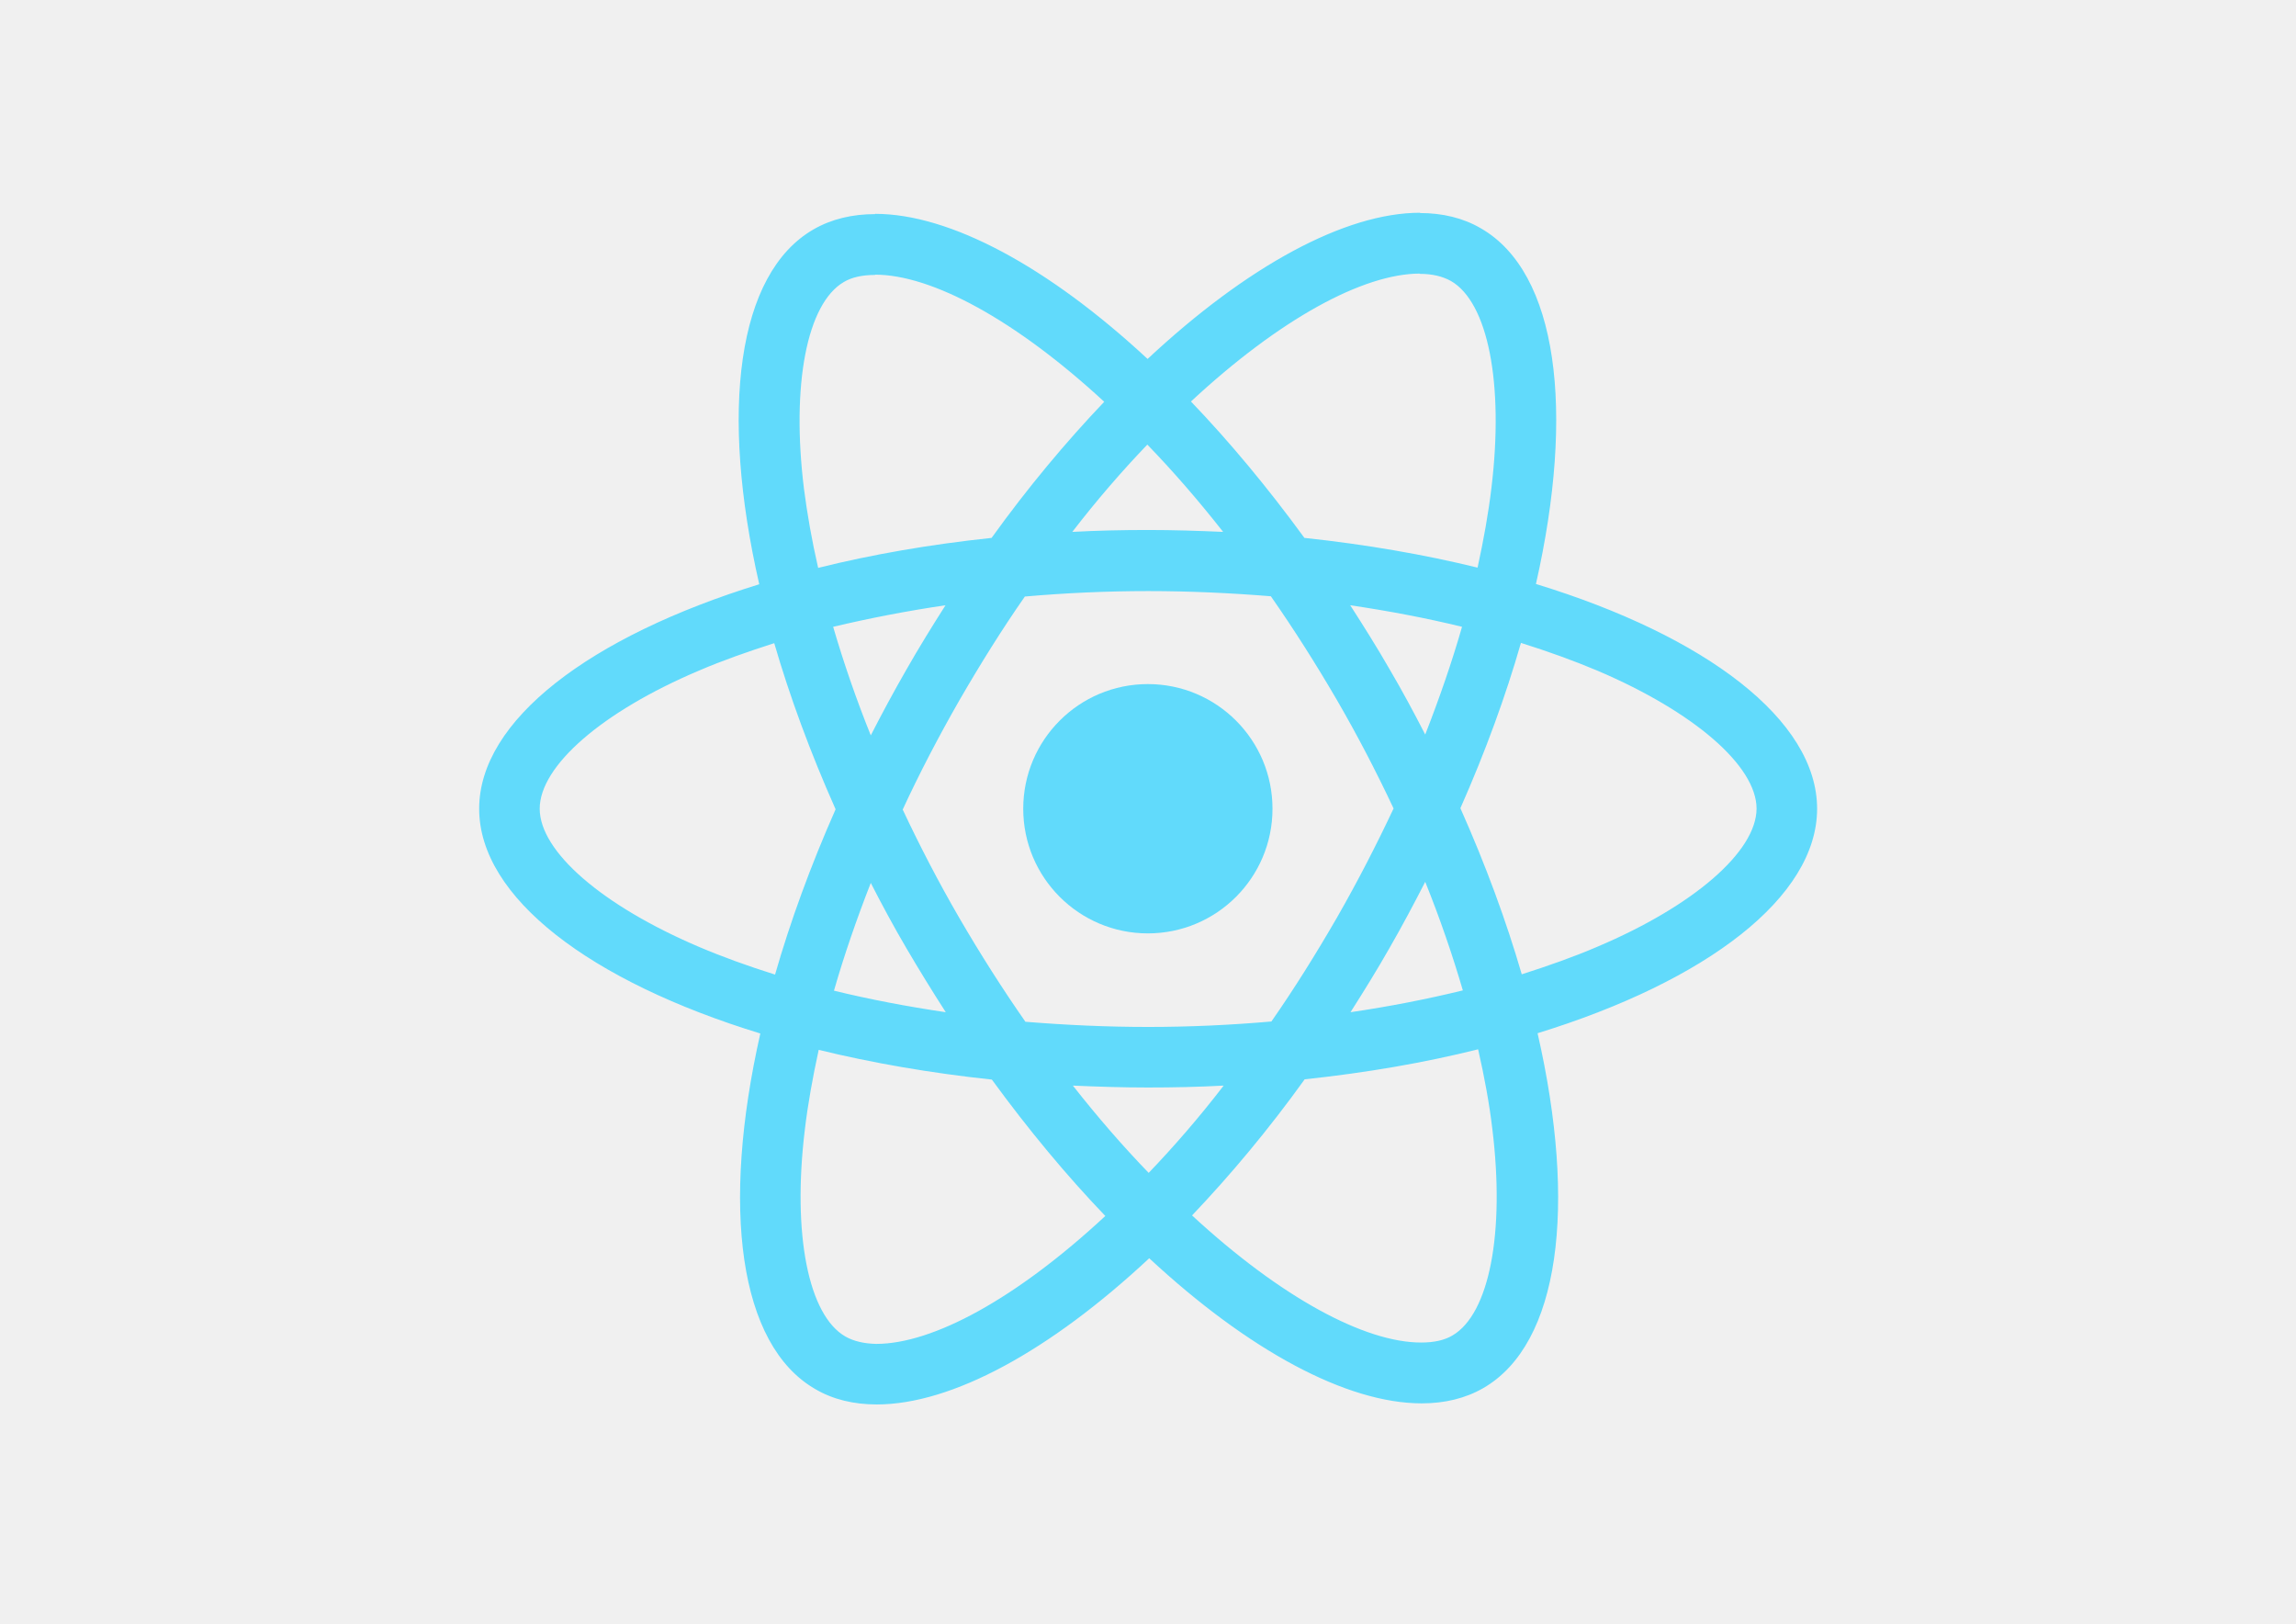
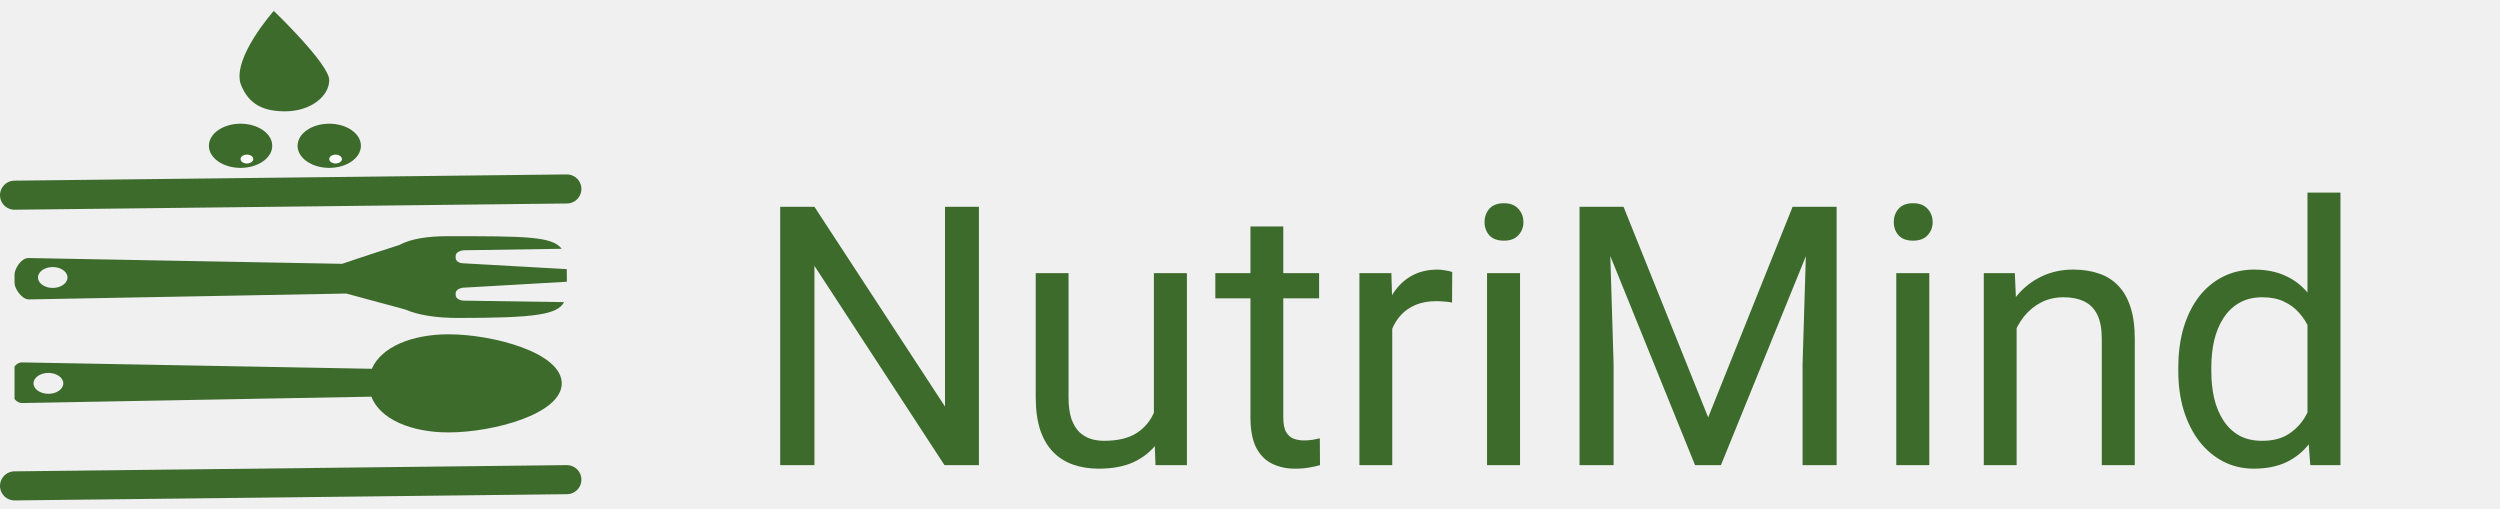
- <svg xmlns="http://www.w3.org/2000/svg" viewBox="0 0 841.9 595.3">
-   <g fill="#61DAFB">
-     <path d="M666.3 296.5c0-32.5-40.7-63.3-103.1-82.4 14.4-63.6 8-114.2-20.2-130.4-6.5-3.8-14.1-5.6-22.4-5.6v22.3c4.6 0 8.3.9 11.4 2.6 13.6 7.8 19.5 37.5 14.9 75.7-1.1 9.4-2.9 19.3-5.1 29.4-19.6-4.8-41-8.5-63.5-10.9-13.5-18.5-27.5-35.3-41.6-50 32.6-30.3 63.2-46.9 84-46.9V78c-27.5 0-63.5 19.6-99.9 53.6-36.4-33.8-72.4-53.2-99.9-53.2v22.3c20.7 0 51.4 16.5 84 46.6-14 14.7-28 31.4-41.3 49.9-22.6 2.4-44 6.1-63.6 11-2.3-10-4-19.7-5.2-29-4.7-38.2 1.1-67.9 14.6-75.8 3-1.8 6.9-2.6 11.5-2.6V78.5c-8.4 0-16 1.8-22.6 5.6-28.1 16.2-34.4 66.7-19.9 130.1-62.2 19.2-102.7 49.9-102.7 82.3 0 32.5 40.7 63.3 103.1 82.4-14.4 63.6-8 114.2 20.2 130.4 6.5 3.8 14.1 5.6 22.5 5.6 27.5 0 63.5-19.6 99.9-53.6 36.4 33.8 72.4 53.2 99.9 53.2 8.4 0 16-1.8 22.6-5.6 28.1-16.2 34.4-66.7 19.9-130.1 62-19.1 102.5-49.9 102.5-82.3zm-130.2-66.7c-3.7 12.9-8.3 26.2-13.5 39.5-4.1-8-8.4-16-13.1-24-4.6-8-9.5-15.8-14.4-23.4 14.2 2.1 27.9 4.7 41 7.9zm-45.8 106.5c-7.8 13.5-15.8 26.3-24.1 38.2-14.9 1.3-30 2-45.2 2-15.1 0-30.2-.7-45-1.9-8.3-11.9-16.4-24.6-24.2-38-7.6-13.1-14.5-26.4-20.8-39.8 6.2-13.4 13.2-26.8 20.7-39.9 7.8-13.5 15.8-26.3 24.1-38.2 14.9-1.3 30-2 45.2-2 15.1 0 30.2.7 45 1.9 8.3 11.9 16.4 24.6 24.2 38 7.6 13.1 14.5 26.4 20.8 39.8-6.3 13.4-13.2 26.8-20.7 39.9zm32.3-13c5.4 13.4 10 26.8 13.8 39.8-13.1 3.2-26.9 5.9-41.2 8 4.9-7.7 9.8-15.6 14.4-23.7 4.6-8 8.9-16.1 13-24.1zM421.2 430c-9.3-9.6-18.6-20.3-27.8-32 9 .4 18.2.7 27.5.7 9.4 0 18.7-.2 27.8-.7-9 11.7-18.3 22.4-27.5 32zm-74.4-58.9c-14.2-2.1-27.9-4.7-41-7.9 3.7-12.9 8.3-26.2 13.5-39.5 4.1 8 8.4 16 13.1 24 4.7 8 9.5 15.8 14.4 23.4zM420.7 163c9.3 9.6 18.6 20.3 27.8 32-9-.4-18.2-.7-27.5-.7-9.4 0-18.7.2-27.8.7 9-11.7 18.3-22.4 27.5-32zm-74 58.9c-4.9 7.7-9.8 15.6-14.4 23.7-4.6 8-8.9 16-13 24-5.4-13.4-10-26.8-13.8-39.8 13.1-3.1 26.9-5.8 41.2-7.9zm-90.5 125.2c-35.4-15.1-58.3-34.9-58.3-50.6 0-15.7 22.9-35.6 58.3-50.6 8.6-3.7 18-7 27.7-10.1 5.7 19.6 13.2 40 22.5 60.9-9.2 20.8-16.6 41.1-22.2 60.6-9.9-3.1-19.3-6.5-28-10.2zM310 490c-13.6-7.8-19.5-37.5-14.9-75.7 1.1-9.4 2.9-19.3 5.1-29.4 19.6 4.8 41 8.5 63.5 10.9 13.5 18.5 27.5 35.3 41.6 50-32.6 30.3-63.2 46.9-84 46.9-4.5-.1-8.3-1-11.3-2.7zm237.2-76.2c4.7 38.2-1.1 67.9-14.6 75.8-3 1.8-6.9 2.6-11.5 2.6-20.7 0-51.4-16.5-84-46.6 14-14.7 28-31.4 41.3-49.9 22.6-2.4 44-6.1 63.6-11 2.3 10.1 4.1 19.8 5.2 29.1zm38.5-66.7c-8.6 3.7-18 7-27.7 10.1-5.7-19.6-13.2-40-22.5-60.9 9.2-20.8 16.6-41.1 22.2-60.6 9.9 3.1 19.3 6.5 28.1 10.2 35.4 15.1 58.3 34.9 58.3 50.6-.1 15.7-23 35.6-58.4 50.6zM320.8 78.4z" />
-     <circle cx="420.9" cy="296.5" r="45.7" />
-     <path d="M520.5 78.1z" />
+ <svg xmlns="http://www.w3.org/2000/svg" width="172" height="35" viewBox="0 0 172 35" fill="none">
+   <ellipse cx="16.551" cy="10.03" rx="2.179" ry="1.52" fill="#3D6B2C" />
+   <ellipse cx="16.987" cy="10.942" rx="0.436" ry="0.304" fill="white" />
+   <ellipse cx="22.652" cy="10.03" rx="2.179" ry="1.52" fill="#3D6B2C" />
+   <ellipse cx="23.088" cy="10.942" rx="0.436" ry="0.304" fill="white" />
+   <path d="M22.651 5.507C22.651 6.604 21.398 7.66 19.601 7.66C17.804 7.66 17 6.929 16.55 5.757C16 3.929 18.838 0.751 18.838 0.751C18.838 0.751 22.651 4.41 22.651 5.507Z" fill="#3D6B2C" />
+   <path d="M1 13.429L39 13" stroke="#3D6B2C" stroke-width="2" stroke-linecap="round" />
+   <path d="M67.349 14.227V32H64.98L56.033 18.291V32H53.677V14.227H56.033L65.017 27.972V14.227H67.349ZM79.388 28.948V18.792H81.658V32H79.498L79.388 28.948ZM79.815 26.165L80.755 26.141C80.755 27.02 80.661 27.833 80.474 28.582C80.295 29.323 80.002 29.965 79.595 30.511C79.188 31.056 78.655 31.483 77.996 31.793C77.337 32.094 76.535 32.244 75.591 32.244C74.948 32.244 74.358 32.151 73.821 31.963C73.292 31.776 72.837 31.487 72.454 31.097C72.072 30.706 71.775 30.197 71.563 29.571C71.359 28.944 71.258 28.191 71.258 27.312V18.792H73.516V27.337C73.516 27.931 73.581 28.423 73.711 28.814C73.85 29.197 74.033 29.502 74.261 29.73C74.497 29.949 74.757 30.104 75.042 30.193C75.335 30.283 75.636 30.328 75.945 30.328C76.906 30.328 77.666 30.145 78.228 29.778C78.79 29.404 79.192 28.904 79.436 28.277C79.689 27.642 79.815 26.938 79.815 26.165ZM90.755 18.792V20.525H83.614V18.792H90.755ZM86.031 15.582H88.29V28.729C88.29 29.176 88.359 29.514 88.497 29.742C88.635 29.97 88.814 30.12 89.034 30.193C89.254 30.267 89.49 30.303 89.742 30.303C89.929 30.303 90.125 30.287 90.328 30.254C90.54 30.214 90.698 30.181 90.804 30.157L90.816 32C90.637 32.057 90.401 32.11 90.108 32.159C89.823 32.216 89.478 32.244 89.071 32.244C88.517 32.244 88.009 32.134 87.545 31.915C87.081 31.695 86.711 31.329 86.434 30.816C86.165 30.295 86.031 29.595 86.031 28.716V15.582ZM95.787 20.867V32H93.529V18.792H95.727L95.787 20.867ZM99.913 18.719L99.901 20.818C99.714 20.778 99.535 20.753 99.364 20.745C99.201 20.729 99.014 20.721 98.803 20.721C98.282 20.721 97.822 20.802 97.423 20.965C97.025 21.128 96.687 21.355 96.41 21.648C96.133 21.941 95.914 22.291 95.751 22.698C95.596 23.097 95.495 23.537 95.446 24.017L94.811 24.383C94.811 23.585 94.888 22.837 95.043 22.137C95.206 21.437 95.454 20.818 95.787 20.281C96.121 19.736 96.544 19.313 97.057 19.012C97.578 18.703 98.196 18.548 98.912 18.548C99.075 18.548 99.262 18.568 99.474 18.609C99.686 18.641 99.832 18.678 99.913 18.719ZM104.579 18.792V32H102.309V18.792H104.579ZM102.138 15.289C102.138 14.922 102.248 14.613 102.468 14.361C102.696 14.109 103.029 13.982 103.469 13.982C103.9 13.982 104.23 14.109 104.457 14.361C104.693 14.613 104.811 14.922 104.811 15.289C104.811 15.639 104.693 15.94 104.457 16.192C104.23 16.436 103.9 16.558 103.469 16.558C103.029 16.558 102.696 16.436 102.468 16.192C102.248 15.94 102.138 15.639 102.138 15.289ZM109.416 14.227H111.699L117.522 28.716L123.332 14.227H125.627L118.401 32H116.619L109.416 14.227ZM108.672 14.227H110.686L111.016 25.066V32H108.672V14.227ZM124.346 14.227H126.36V32H124.016V25.066L124.346 14.227ZM132.735 18.792V32H130.464V18.792H132.735ZM130.293 15.289C130.293 14.922 130.403 14.613 130.623 14.361C130.851 14.109 131.184 13.982 131.624 13.982C132.055 13.982 132.385 14.109 132.613 14.361C132.849 14.613 132.967 14.922 132.967 15.289C132.967 15.639 132.849 15.94 132.613 16.192C132.385 16.436 132.055 16.558 131.624 16.558C131.184 16.558 130.851 16.436 130.623 16.192C130.403 15.94 130.293 15.639 130.293 15.289ZM138.744 21.612V32H136.485V18.792H138.621L138.744 21.612ZM138.206 24.895L137.267 24.859C137.275 23.956 137.409 23.121 137.669 22.356C137.93 21.583 138.296 20.912 138.768 20.342C139.24 19.773 139.802 19.333 140.453 19.024C141.112 18.706 141.84 18.548 142.638 18.548C143.289 18.548 143.875 18.637 144.395 18.816C144.916 18.987 145.36 19.264 145.726 19.646C146.1 20.029 146.385 20.525 146.58 21.136C146.776 21.738 146.873 22.474 146.873 23.345V32H144.603V23.321C144.603 22.629 144.501 22.076 144.298 21.661C144.094 21.238 143.797 20.932 143.407 20.745C143.016 20.55 142.536 20.452 141.966 20.452C141.405 20.452 140.892 20.57 140.428 20.806C139.972 21.042 139.578 21.368 139.244 21.783C138.919 22.198 138.662 22.674 138.475 23.211C138.296 23.74 138.206 24.301 138.206 24.895ZM158.754 29.436V13.25H161.024V32H158.949L158.754 29.436ZM149.867 25.543V25.286C149.867 24.277 149.989 23.361 150.233 22.54C150.486 21.709 150.84 20.997 151.295 20.403C151.759 19.809 152.309 19.354 152.943 19.036C153.586 18.711 154.302 18.548 155.092 18.548C155.922 18.548 156.646 18.694 157.265 18.987C157.891 19.272 158.42 19.691 158.851 20.245C159.291 20.79 159.637 21.449 159.889 22.222C160.141 22.995 160.316 23.87 160.414 24.847V25.97C160.324 26.938 160.149 27.809 159.889 28.582C159.637 29.355 159.291 30.014 158.851 30.56C158.42 31.105 157.891 31.524 157.265 31.817C156.638 32.102 155.906 32.244 155.067 32.244C154.294 32.244 153.586 32.077 152.943 31.744C152.309 31.41 151.759 30.942 151.295 30.34C150.84 29.738 150.486 29.03 150.233 28.216C149.989 27.394 149.867 26.503 149.867 25.543ZM152.138 25.286V25.543C152.138 26.202 152.203 26.82 152.333 27.398C152.471 27.976 152.683 28.484 152.968 28.924C153.253 29.363 153.615 29.709 154.054 29.961C154.494 30.206 155.018 30.328 155.629 30.328C156.378 30.328 156.992 30.169 157.472 29.852C157.96 29.534 158.351 29.115 158.644 28.594C158.937 28.073 159.165 27.508 159.328 26.898V23.956C159.23 23.508 159.087 23.077 158.9 22.662C158.721 22.238 158.485 21.864 158.192 21.539C157.907 21.205 157.553 20.94 157.13 20.745C156.715 20.55 156.223 20.452 155.653 20.452C155.035 20.452 154.502 20.582 154.054 20.843C153.615 21.095 153.253 21.445 152.968 21.893C152.683 22.332 152.471 22.845 152.333 23.431C152.203 24.009 152.138 24.627 152.138 25.286Z" fill="#3D6B2C" />
+   <g clip-path="url(#clip0_74_110)">
+     <path d="M27.219 21.114L27.866 21.289C28.813 21.699 30.088 21.875 31.495 21.875C36.785 21.875 38.349 21.653 38.809 20.787L31.925 20.684C31.632 20.684 31.349 20.531 31.349 20.303V20.168C31.349 19.94 31.669 19.787 31.969 19.787L39 19.384C38.999 19.28 38.999 19.174 38.999 19.062C38.999 18.867 38.997 18.686 38.992 18.516L31.869 18.114C31.596 18.115 31.349 17.962 31.349 17.734V17.599C31.349 17.371 31.67 17.217 31.97 17.217L38.646 17.117C37.987 16.251 36.115 16.25 30.825 16.25C29.398 16.25 28.266 16.43 27.479 16.852C27.045 16.992 26.53 17.158 25.987 17.336C25.614 17.457 25.231 17.583 24.853 17.709C24.392 17.861 23.946 18.011 23.538 18.151L1.949 17.753C1.439 17.753 1 18.519 1 18.88V19.473C1 19.833 1.479 20.599 1.988 20.599L23.827 20.196L25.441 20.633L27.219 21.114ZM2.612 19.091C2.612 18.694 3.066 18.373 3.627 18.373C4.188 18.373 4.643 18.694 4.643 19.091C4.643 19.488 4.188 19.809 3.627 19.809C3.066 19.809 2.612 19.488 2.612 19.091Z" fill="#3D6B2C" />
+     <path d="M30.862 29.75C33.893 29.75 38.648 28.496 38.648 26.375C38.648 24.254 33.894 23 30.862 23C28.346 23 26.231 23.866 25.583 25.372L1.505 24.933C1 24.933 0.677 25.686 0.677 26.04V26.623C0.677 26.977 1 27.73 1.505 27.73L25.549 27.291C26.152 28.851 28.299 29.75 30.862 29.75ZM2.305 26.375C2.305 25.979 2.764 25.657 3.33 25.657C3.896 25.657 4.355 25.979 4.355 26.375C4.355 26.771 3.896 27.093 3.33 27.093C2.764 27.093 2.305 26.771 2.305 26.375Z" fill="#3D6B2C" />
  </g>
+   <path d="M1 33.429L39 33" stroke="#3D6B2C" stroke-width="2" stroke-linecap="round" />
+   <defs>
+     <clipPath id="clip0_74_110">
+       <rect width="18" height="38" fill="white" transform="matrix(0 -1 1 0 1 32)" />
+     </clipPath>
+   </defs>
</svg>
